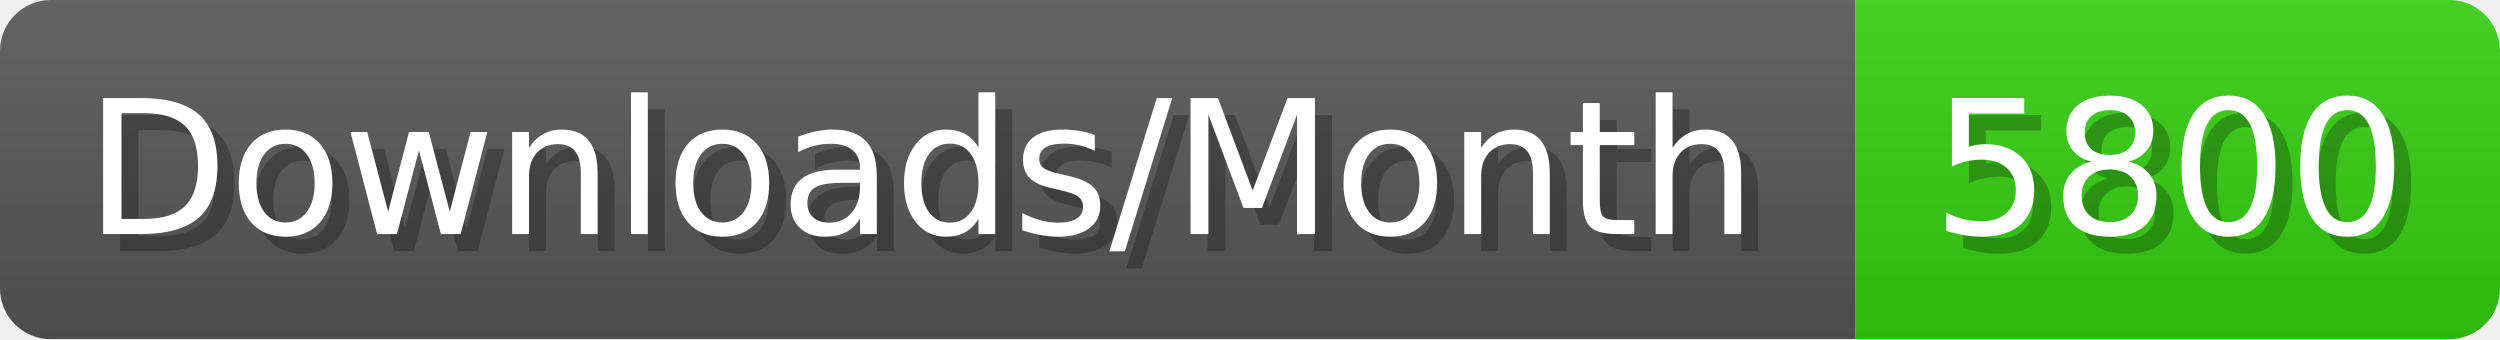
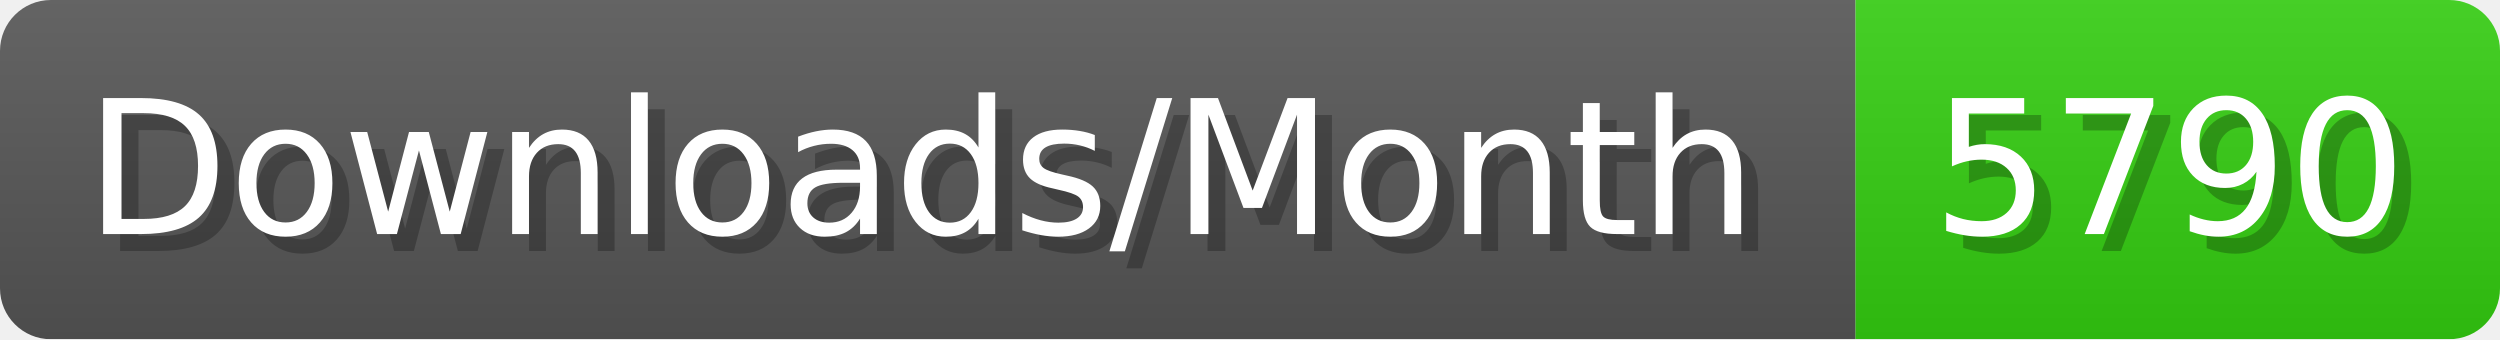
- <svg xmlns="http://www.w3.org/2000/svg" width="147.4" height="20" viewBox="0 0 1474 200" role="img" aria-label="Downloads/Month: 5800">
+ <svg xmlns="http://www.w3.org/2000/svg" width="147.4" height="20" viewBox="0 0 1474 200" role="img" aria-label="Downloads/Month: 5790">
  <linearGradient id="YlXUI" x2="0" y2="100%">
    <stop offset="0" stop-opacity=".1" stop-color="#EEE" />
    <stop offset="1" stop-opacity=".1" />
  </linearGradient>
  <mask id="JHhop">
    <rect width="1474" height="200" rx="30" fill="#FFF" />
  </mask>
  <g mask="url(#JHhop)">
    <rect width="1094" height="200" fill="#555" />
    <rect width="380" height="200" fill="#3C1" x="1094" />
    <rect width="1474" height="200" fill="url(#YlXUI)" />
  </g>
  <g aria-hidden="true" fill="#fff" text-anchor="start" font-family="Verdana,DejaVu Sans,sans-serif" font-size="110">
    <text x="60" y="148" textLength="994" fill="#000" opacity="0.25">Downloads/Month</text>
    <text x="50" y="138" textLength="994">Downloads/Month</text>
-     <text x="1149" y="148" textLength="280" fill="#000" opacity="0.25">5800</text>
-     <text x="1139" y="138" textLength="280">5800</text>
+     <text x="1149" y="148" textLength="280" fill="#000" opacity="0.25">5790</text>
+     <text x="1139" y="138" textLength="280">5790</text>
  </g>
</svg>
